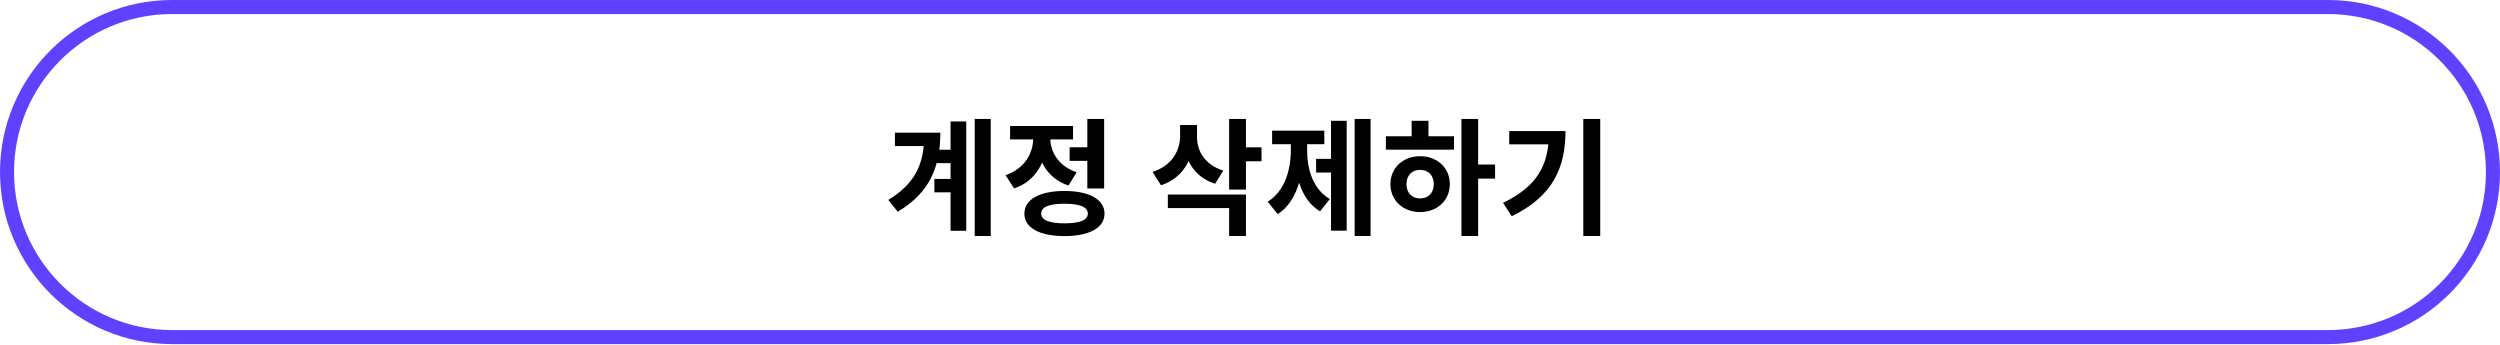
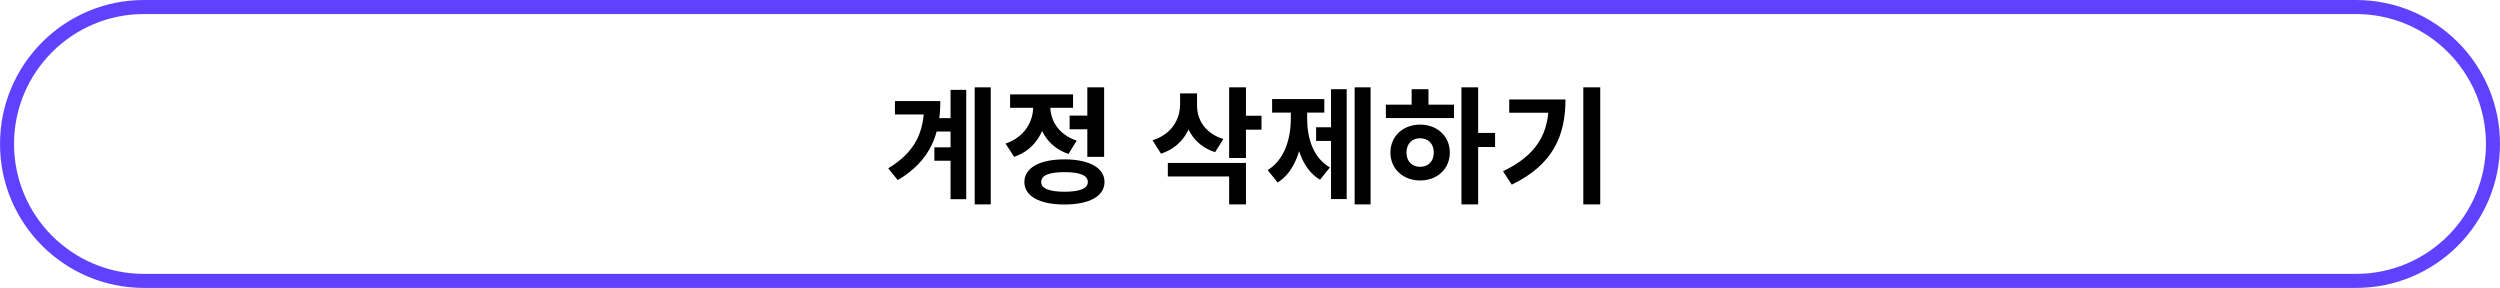
- <svg xmlns="http://www.w3.org/2000/svg" width="356" height="49" viewBox="0 0 356 49" fill="none">
-   <path d="M133.146 21.326H136.53V23.234H133.146V21.326ZM133.056 25.484H136.458V27.392H133.056V25.484ZM138.798 16.934H141.084V33.602H138.798V16.934ZM135.36 17.294H137.592V32.864H135.36V17.294ZM131.598 18.896H133.902C133.902 23.63 132.48 27.41 127.836 30.146L126.486 28.472C130.248 26.186 131.598 23.414 131.598 19.382V18.896ZM127.44 18.896H132.408V20.804H127.44V18.896ZM152.315 20.966H155.483V22.91H152.315V20.966ZM154.835 16.934H157.229V26.834H154.835V16.934ZM151.577 27.194C155.105 27.194 157.283 28.4 157.283 30.416C157.283 32.45 155.105 33.62 151.577 33.62C148.049 33.62 145.871 32.45 145.871 30.416C145.871 28.4 148.049 27.194 151.577 27.194ZM151.577 29.012C149.417 29.012 148.265 29.462 148.265 30.416C148.265 31.352 149.417 31.802 151.577 31.802C153.755 31.802 154.907 31.352 154.907 30.416C154.907 29.462 153.755 29.012 151.577 29.012ZM147.131 18.608H149.075V19.652C149.075 22.838 147.599 25.754 144.413 26.834L143.189 24.944C145.943 24.008 147.131 21.794 147.131 19.652V18.608ZM147.635 18.608H149.561V19.652C149.561 21.614 150.695 23.648 153.323 24.53L152.153 26.42C149.057 25.394 147.635 22.622 147.635 19.652V18.608ZM143.837 17.942H152.801V19.85H143.837V17.942ZM168.046 17.798H169.99V19.31C169.99 22.514 168.55 25.322 165.328 26.384L164.122 24.476C166.894 23.594 168.046 21.47 168.046 19.31V17.798ZM168.532 17.798H170.458V19.526C170.458 21.524 171.574 23.468 174.202 24.296L173.032 26.168C169.936 25.178 168.532 22.532 168.532 19.526V17.798ZM175.03 16.934H177.424V26.996H175.03V16.934ZM176.758 20.984H179.638V22.964H176.758V20.984ZM166.3 27.698H177.424V33.602H175.03V29.624H166.3V27.698ZM192.903 16.934H195.171V33.602H192.903V16.934ZM187.413 22.622H190.167V24.566H187.413V22.622ZM189.537 17.204H191.769V32.846H189.537V17.204ZM183.813 19.652H185.613V21.362C185.613 25.106 184.587 28.832 181.941 30.488L180.519 28.724C182.967 27.194 183.813 24.206 183.813 21.362V19.652ZM184.353 19.652H186.135V21.362C186.135 24.134 186.963 26.942 189.375 28.346L187.971 30.092C185.325 28.526 184.353 25.034 184.353 21.362V19.652ZM181.149 18.608H188.583V20.534H181.149V18.608ZM208.111 16.934H210.487V33.602H208.111V16.934ZM209.947 23.432H212.899V25.43H209.947V23.432ZM197.347 19.4H207.049V21.308H197.347V19.4ZM202.225 22.244C204.655 22.244 206.455 23.9 206.455 26.222C206.455 28.544 204.655 30.2 202.225 30.2C199.795 30.2 197.995 28.544 197.995 26.222C197.995 23.9 199.795 22.244 202.225 22.244ZM202.225 24.188C201.091 24.188 200.281 24.944 200.281 26.222C200.281 27.5 201.091 28.256 202.225 28.256C203.359 28.256 204.169 27.5 204.169 26.222C204.169 24.944 203.359 24.188 202.225 24.188ZM201.019 17.204H203.413V20.12H201.019V17.204ZM225.462 16.934H227.874V33.602H225.462V16.934ZM220.548 18.662H222.924C222.924 23.756 221.196 27.932 215.274 30.794L214.032 28.886C218.82 26.582 220.548 23.558 220.548 19.094V18.662ZM214.914 18.662H221.682V20.552H214.914V18.662Z" fill="black" />
-   <rect x="1" y="1" width="354" height="47" rx="23.5" stroke="#6041FF" stroke-width="2" />
+ <svg xmlns="http://www.w3.org/2000/svg" width="356" height="41" viewBox="0 0 356 41" fill="none">
+   <path d="M133.146 16.826H136.53V18.734H133.146V16.826ZM133.056 20.984H136.458V22.892H133.056V20.984ZM138.798 12.434H141.084V29.102H138.798V12.434ZM135.36 12.794H137.592V28.364H135.36V12.794ZM131.598 14.396H133.902C133.902 19.13 132.48 22.91 127.836 25.646L126.486 23.972C130.248 21.686 131.598 18.914 131.598 14.882V14.396ZM127.44 14.396H132.408V16.304H127.44V14.396ZM152.315 16.466H155.483V18.41H152.315V16.466ZM154.835 12.434H157.229V22.334H154.835V12.434ZM151.577 22.694C155.105 22.694 157.283 23.9 157.283 25.916C157.283 27.95 155.105 29.12 151.577 29.12C148.049 29.12 145.871 27.95 145.871 25.916C145.871 23.9 148.049 22.694 151.577 22.694ZM151.577 24.512C149.417 24.512 148.265 24.962 148.265 25.916C148.265 26.852 149.417 27.302 151.577 27.302C153.755 27.302 154.907 26.852 154.907 25.916C154.907 24.962 153.755 24.512 151.577 24.512ZM147.131 14.108H149.075V15.152C149.075 18.338 147.599 21.254 144.413 22.334L143.189 20.444C145.943 19.508 147.131 17.294 147.131 15.152V14.108ZM147.635 14.108H149.561V15.152C149.561 17.114 150.695 19.148 153.323 20.03L152.153 21.92C149.057 20.894 147.635 18.122 147.635 15.152V14.108ZM143.837 13.442H152.801V15.35H143.837V13.442ZM168.046 13.298H169.99V14.81C169.99 18.014 168.55 20.822 165.328 21.884L164.122 19.976C166.894 19.094 168.046 16.97 168.046 14.81V13.298ZM168.532 13.298H170.458V15.026C170.458 17.024 171.574 18.968 174.202 19.796L173.032 21.668C169.936 20.678 168.532 18.032 168.532 15.026V13.298ZM175.03 12.434H177.424V22.496H175.03V12.434ZM176.758 16.484H179.638V18.464H176.758V16.484ZM166.3 23.198H177.424V29.102H175.03V25.124H166.3V23.198ZM192.903 12.434H195.171V29.102H192.903V12.434ZM187.413 18.122H190.167V20.066H187.413V18.122ZM189.537 12.704H191.769V28.346H189.537V12.704ZM183.813 15.152H185.613V16.862C185.613 20.606 184.587 24.332 181.941 25.988L180.519 24.224C182.967 22.694 183.813 19.706 183.813 16.862V15.152ZM184.353 15.152H186.135V16.862C186.135 19.634 186.963 22.442 189.375 23.846L187.971 25.592C185.325 24.026 184.353 20.534 184.353 16.862V15.152ZM181.149 14.108H188.583V16.034H181.149V14.108ZM208.111 12.434H210.487V29.102H208.111V12.434ZM209.947 18.932H212.899V20.93H209.947V18.932ZM197.347 14.9H207.049V16.808H197.347V14.9ZM202.225 17.744C204.655 17.744 206.455 19.4 206.455 21.722C206.455 24.044 204.655 25.7 202.225 25.7C199.795 25.7 197.995 24.044 197.995 21.722C197.995 19.4 199.795 17.744 202.225 17.744ZM202.225 19.688C201.091 19.688 200.281 20.444 200.281 21.722C200.281 23 201.091 23.756 202.225 23.756C203.359 23.756 204.169 23 204.169 21.722C204.169 20.444 203.359 19.688 202.225 19.688ZM201.019 12.704H203.413V15.62H201.019V12.704ZM225.462 12.434H227.874V29.102H225.462V12.434ZM220.548 14.162H222.924C222.924 19.256 221.196 23.432 215.274 26.294L214.032 24.386C218.82 22.082 220.548 19.058 220.548 14.594V14.162ZM214.914 14.162H221.682V16.052H214.914V14.162Z" fill="black" />
+   <rect x="1" y="1" width="354" height="39" rx="19.5" stroke="#6041FF" stroke-width="2" />
</svg>
